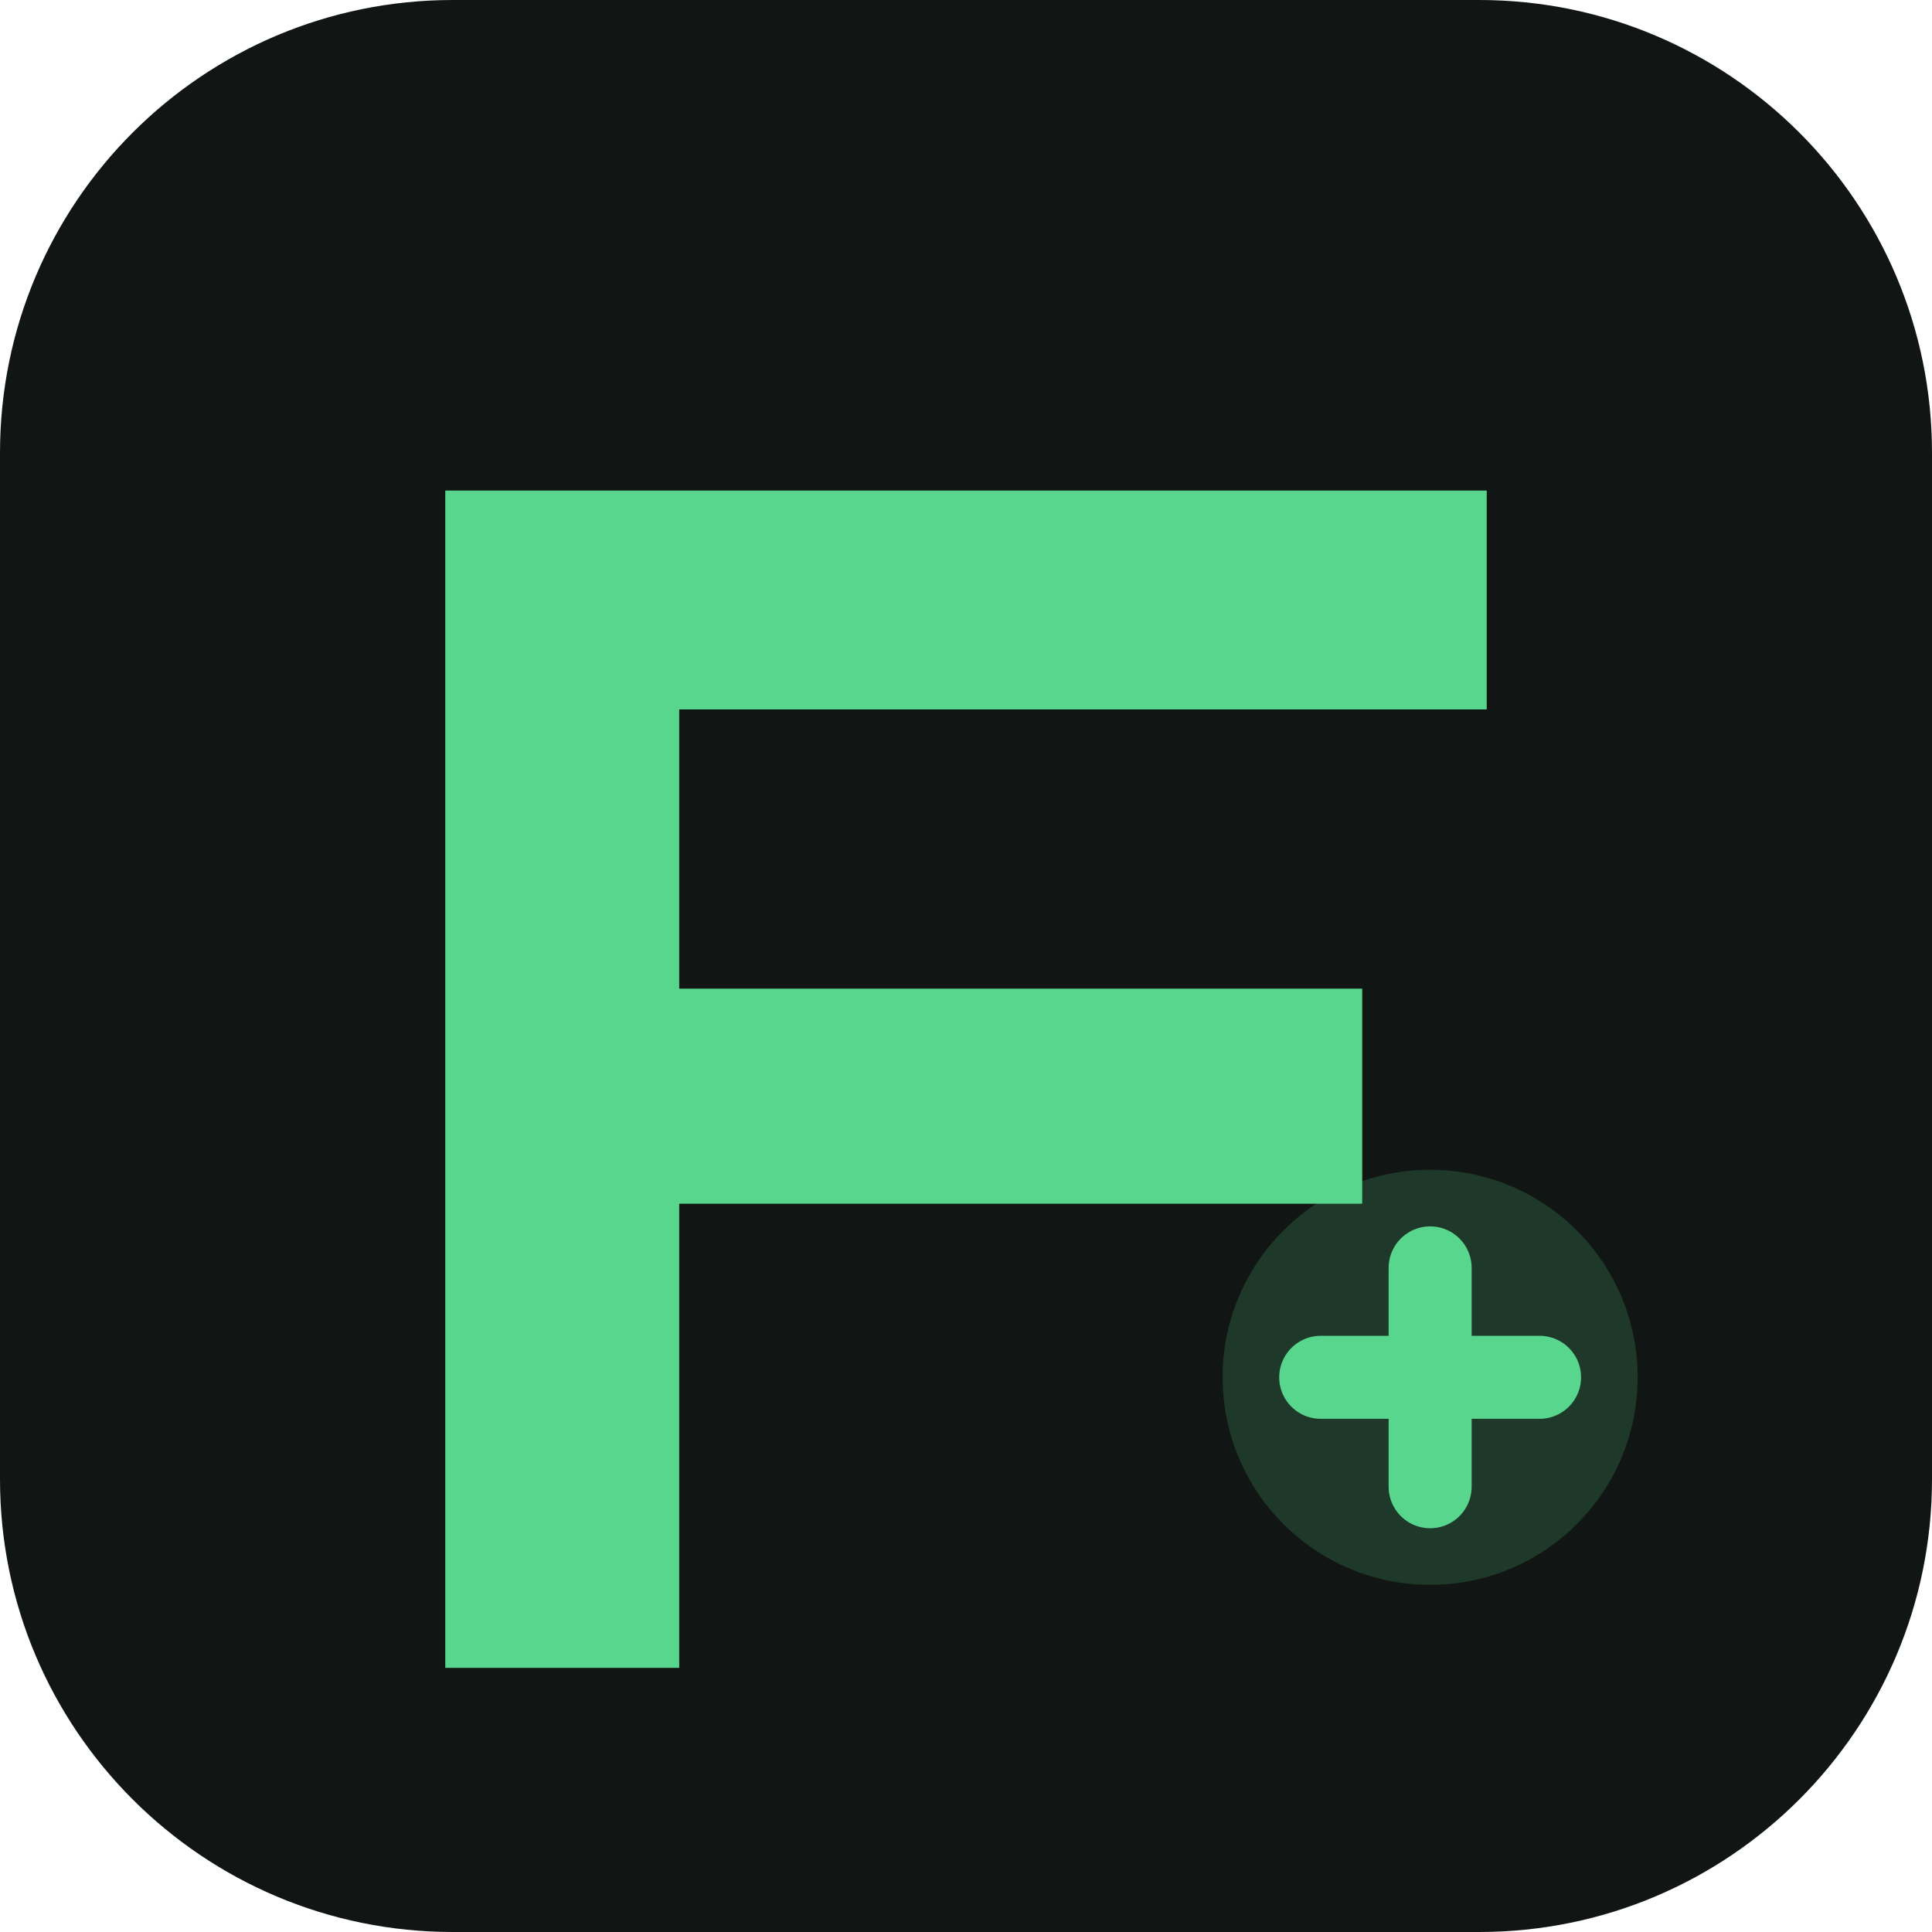
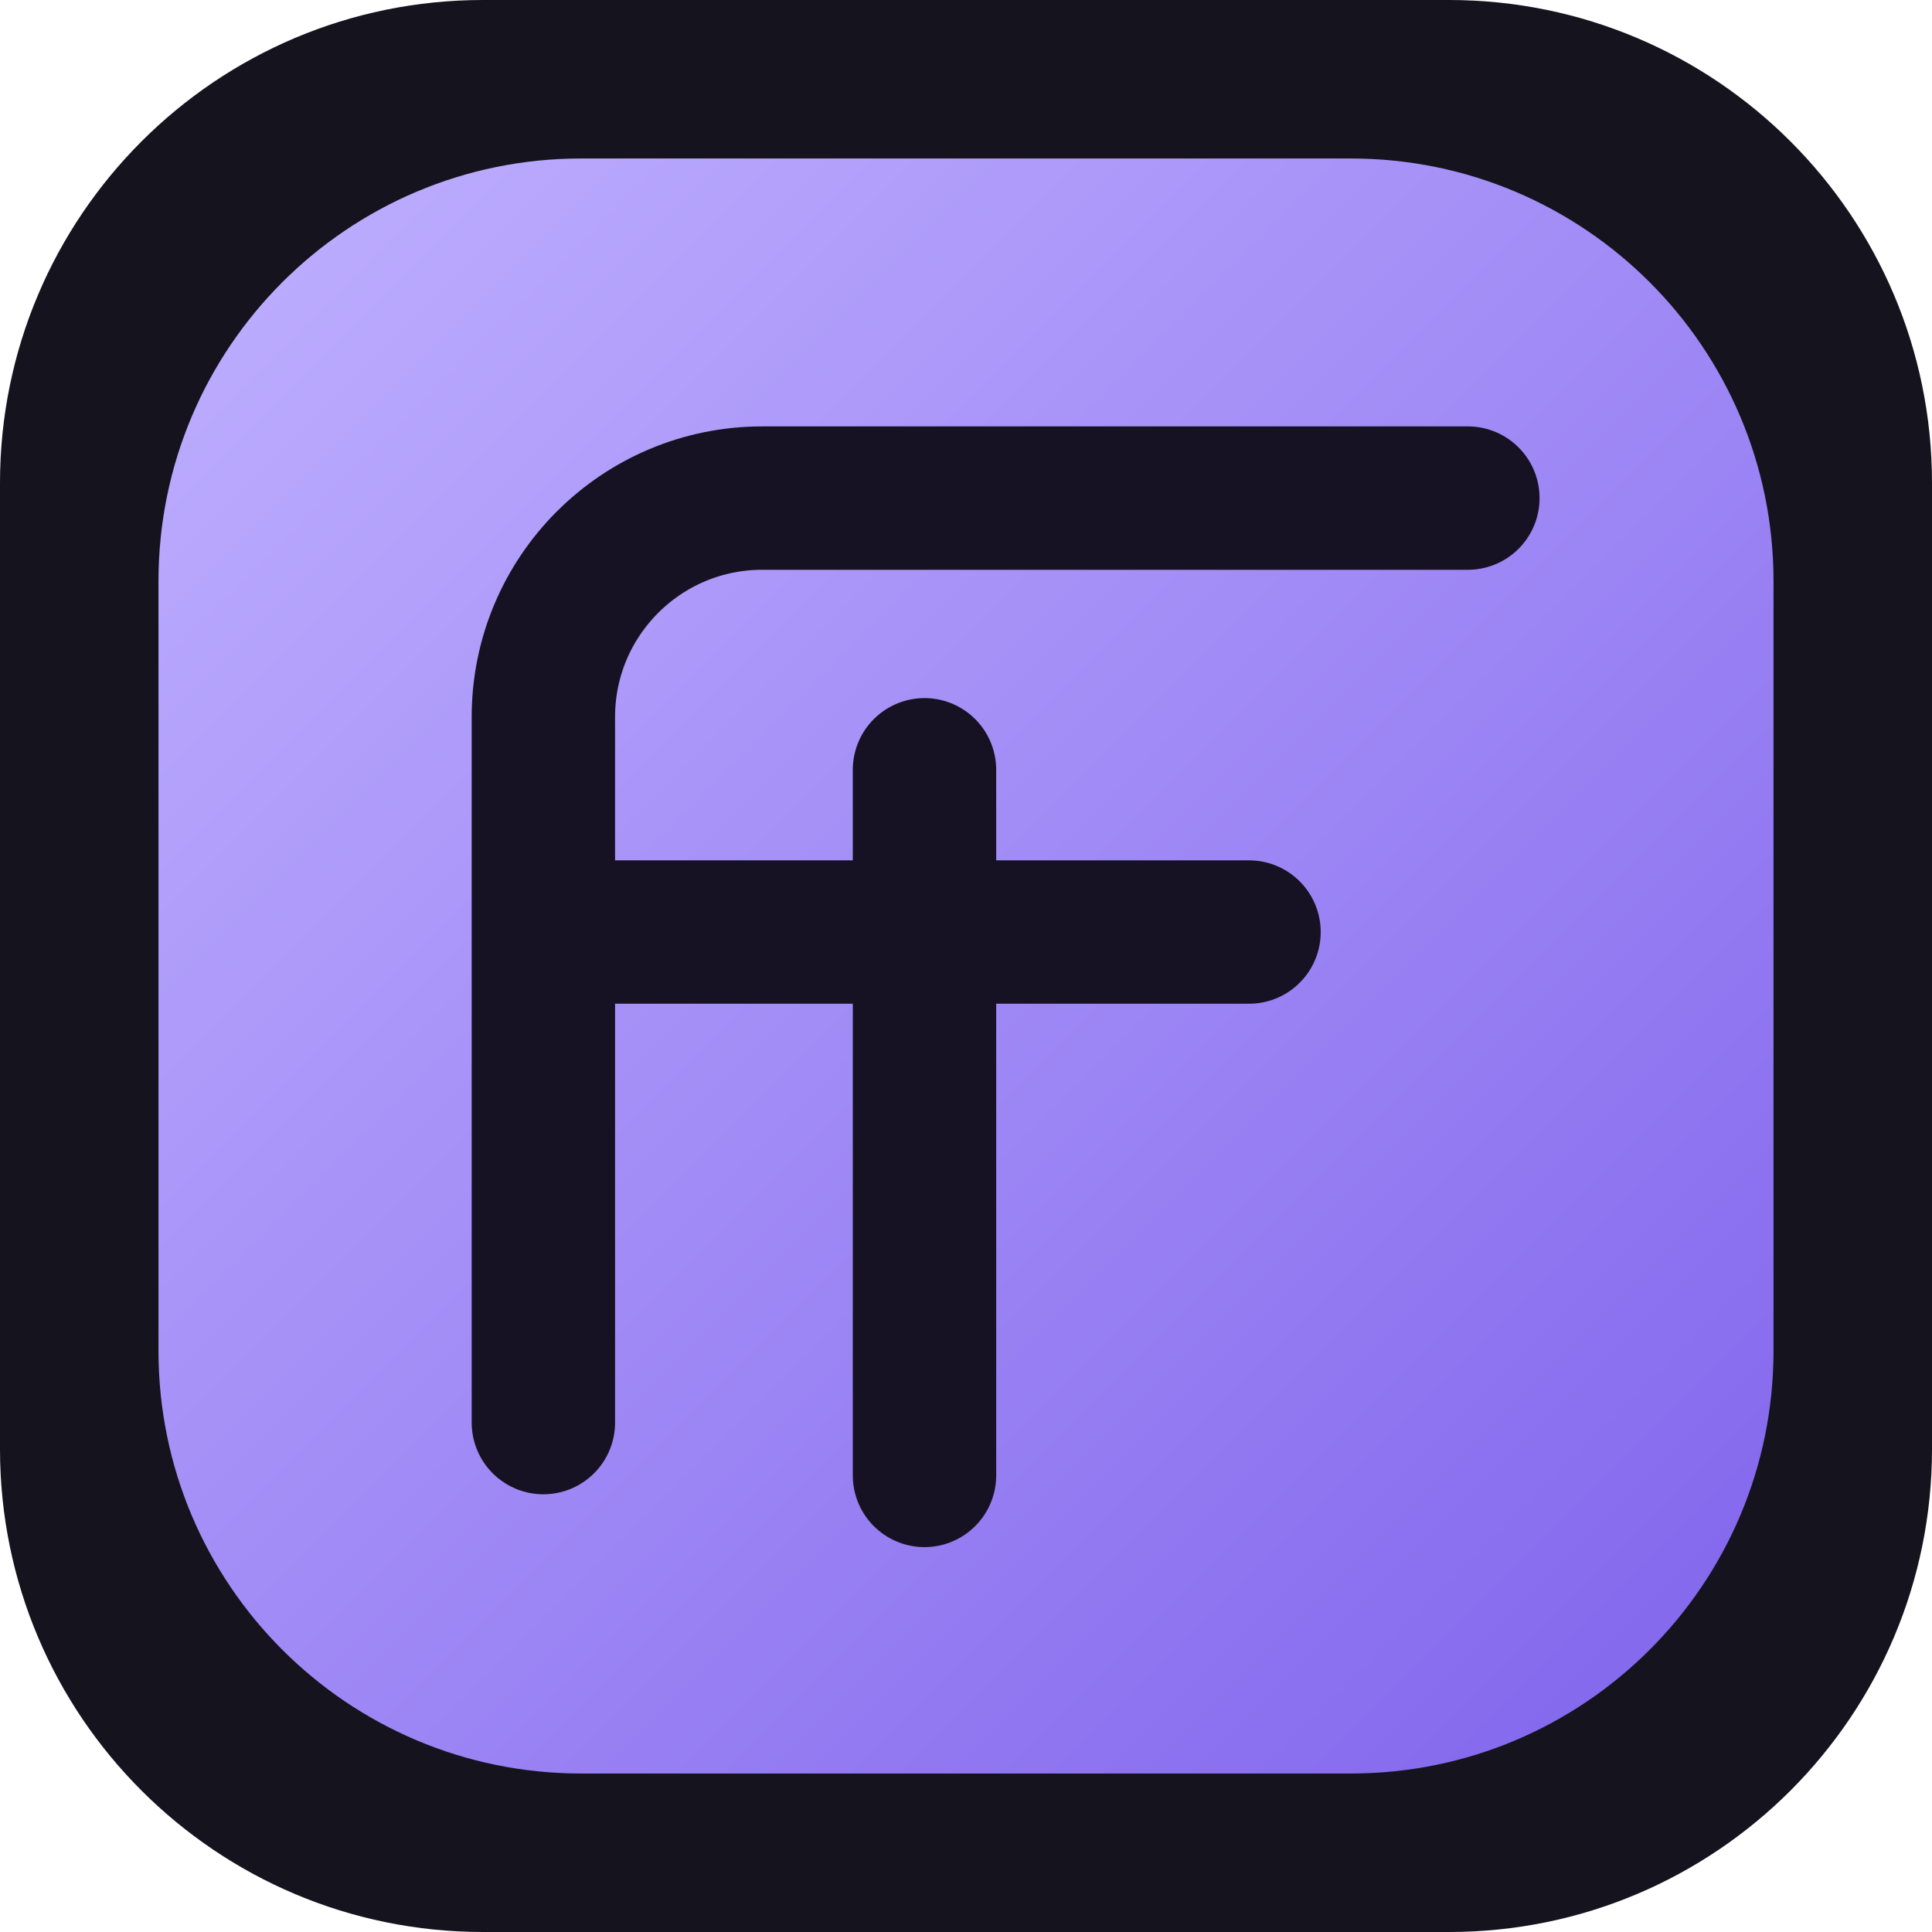
<svg xmlns="http://www.w3.org/2000/svg" viewBox="0 0 512 512">
-   <rect width="512" height="512" rx="120" fill="#111513" />
-   <path d="M118 130h276v58H180v74h181v57H180v123h-62z" fill="#58d68d" />
-   <circle cx="379" cy="365" r="55" fill="#58d68d" opacity=".18" />
-   <path d="M350 365h58M379 336v58" stroke="#58d68d" stroke-width="22" stroke-linecap="round" />
+   <defs>
+     <linearGradient id="glow" x1="0" y1="0" x2="1" y2="1">
+       <stop stop-color="#c0b1ff" />
+       <stop offset="1" stop-color="#8063ec" />
+     </linearGradient>
+   </defs>
+   <rect width="512" height="512" rx="128" fill="#14131e" />
+   <rect x="42" y="42" width="428" height="428" rx="112" fill="url(#glow)" />
+   <path d="M144 377V190a58 58 0 0 1 58-58h187M144 247h187M245 391V204" fill="none" stroke="#171223" stroke-width="38" stroke-linecap="round" stroke-linejoin="round" />
</svg>
